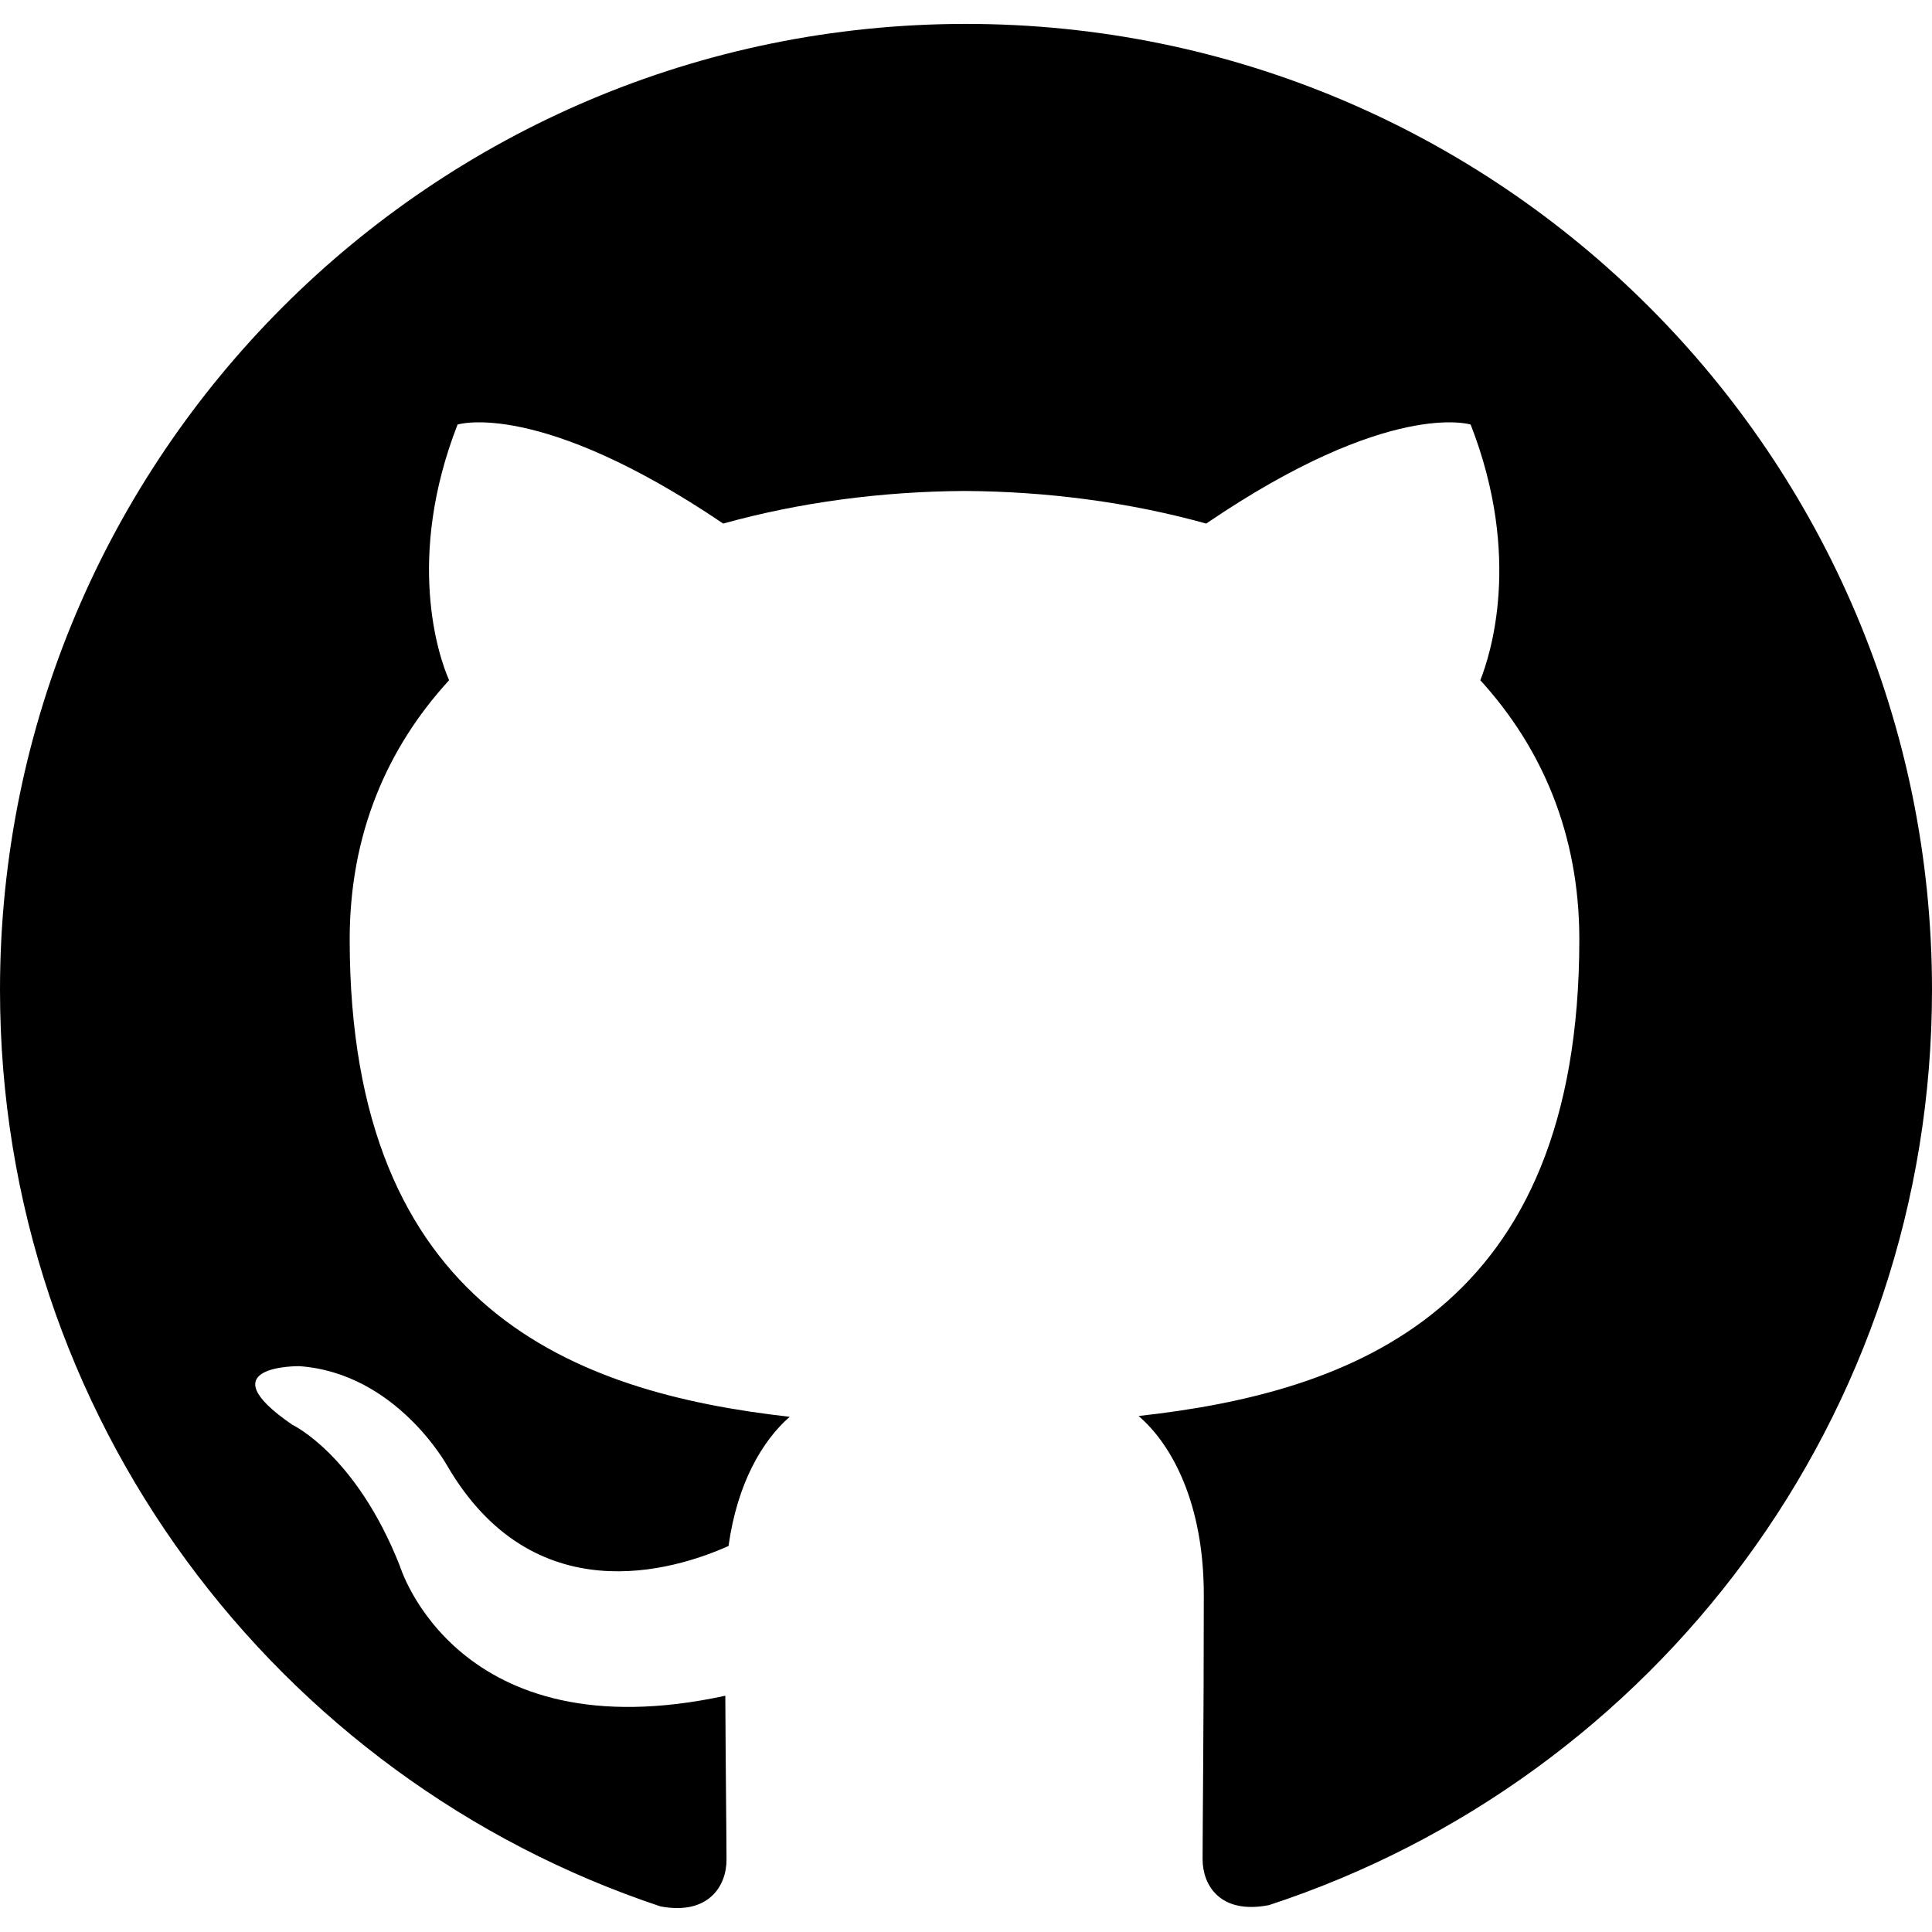
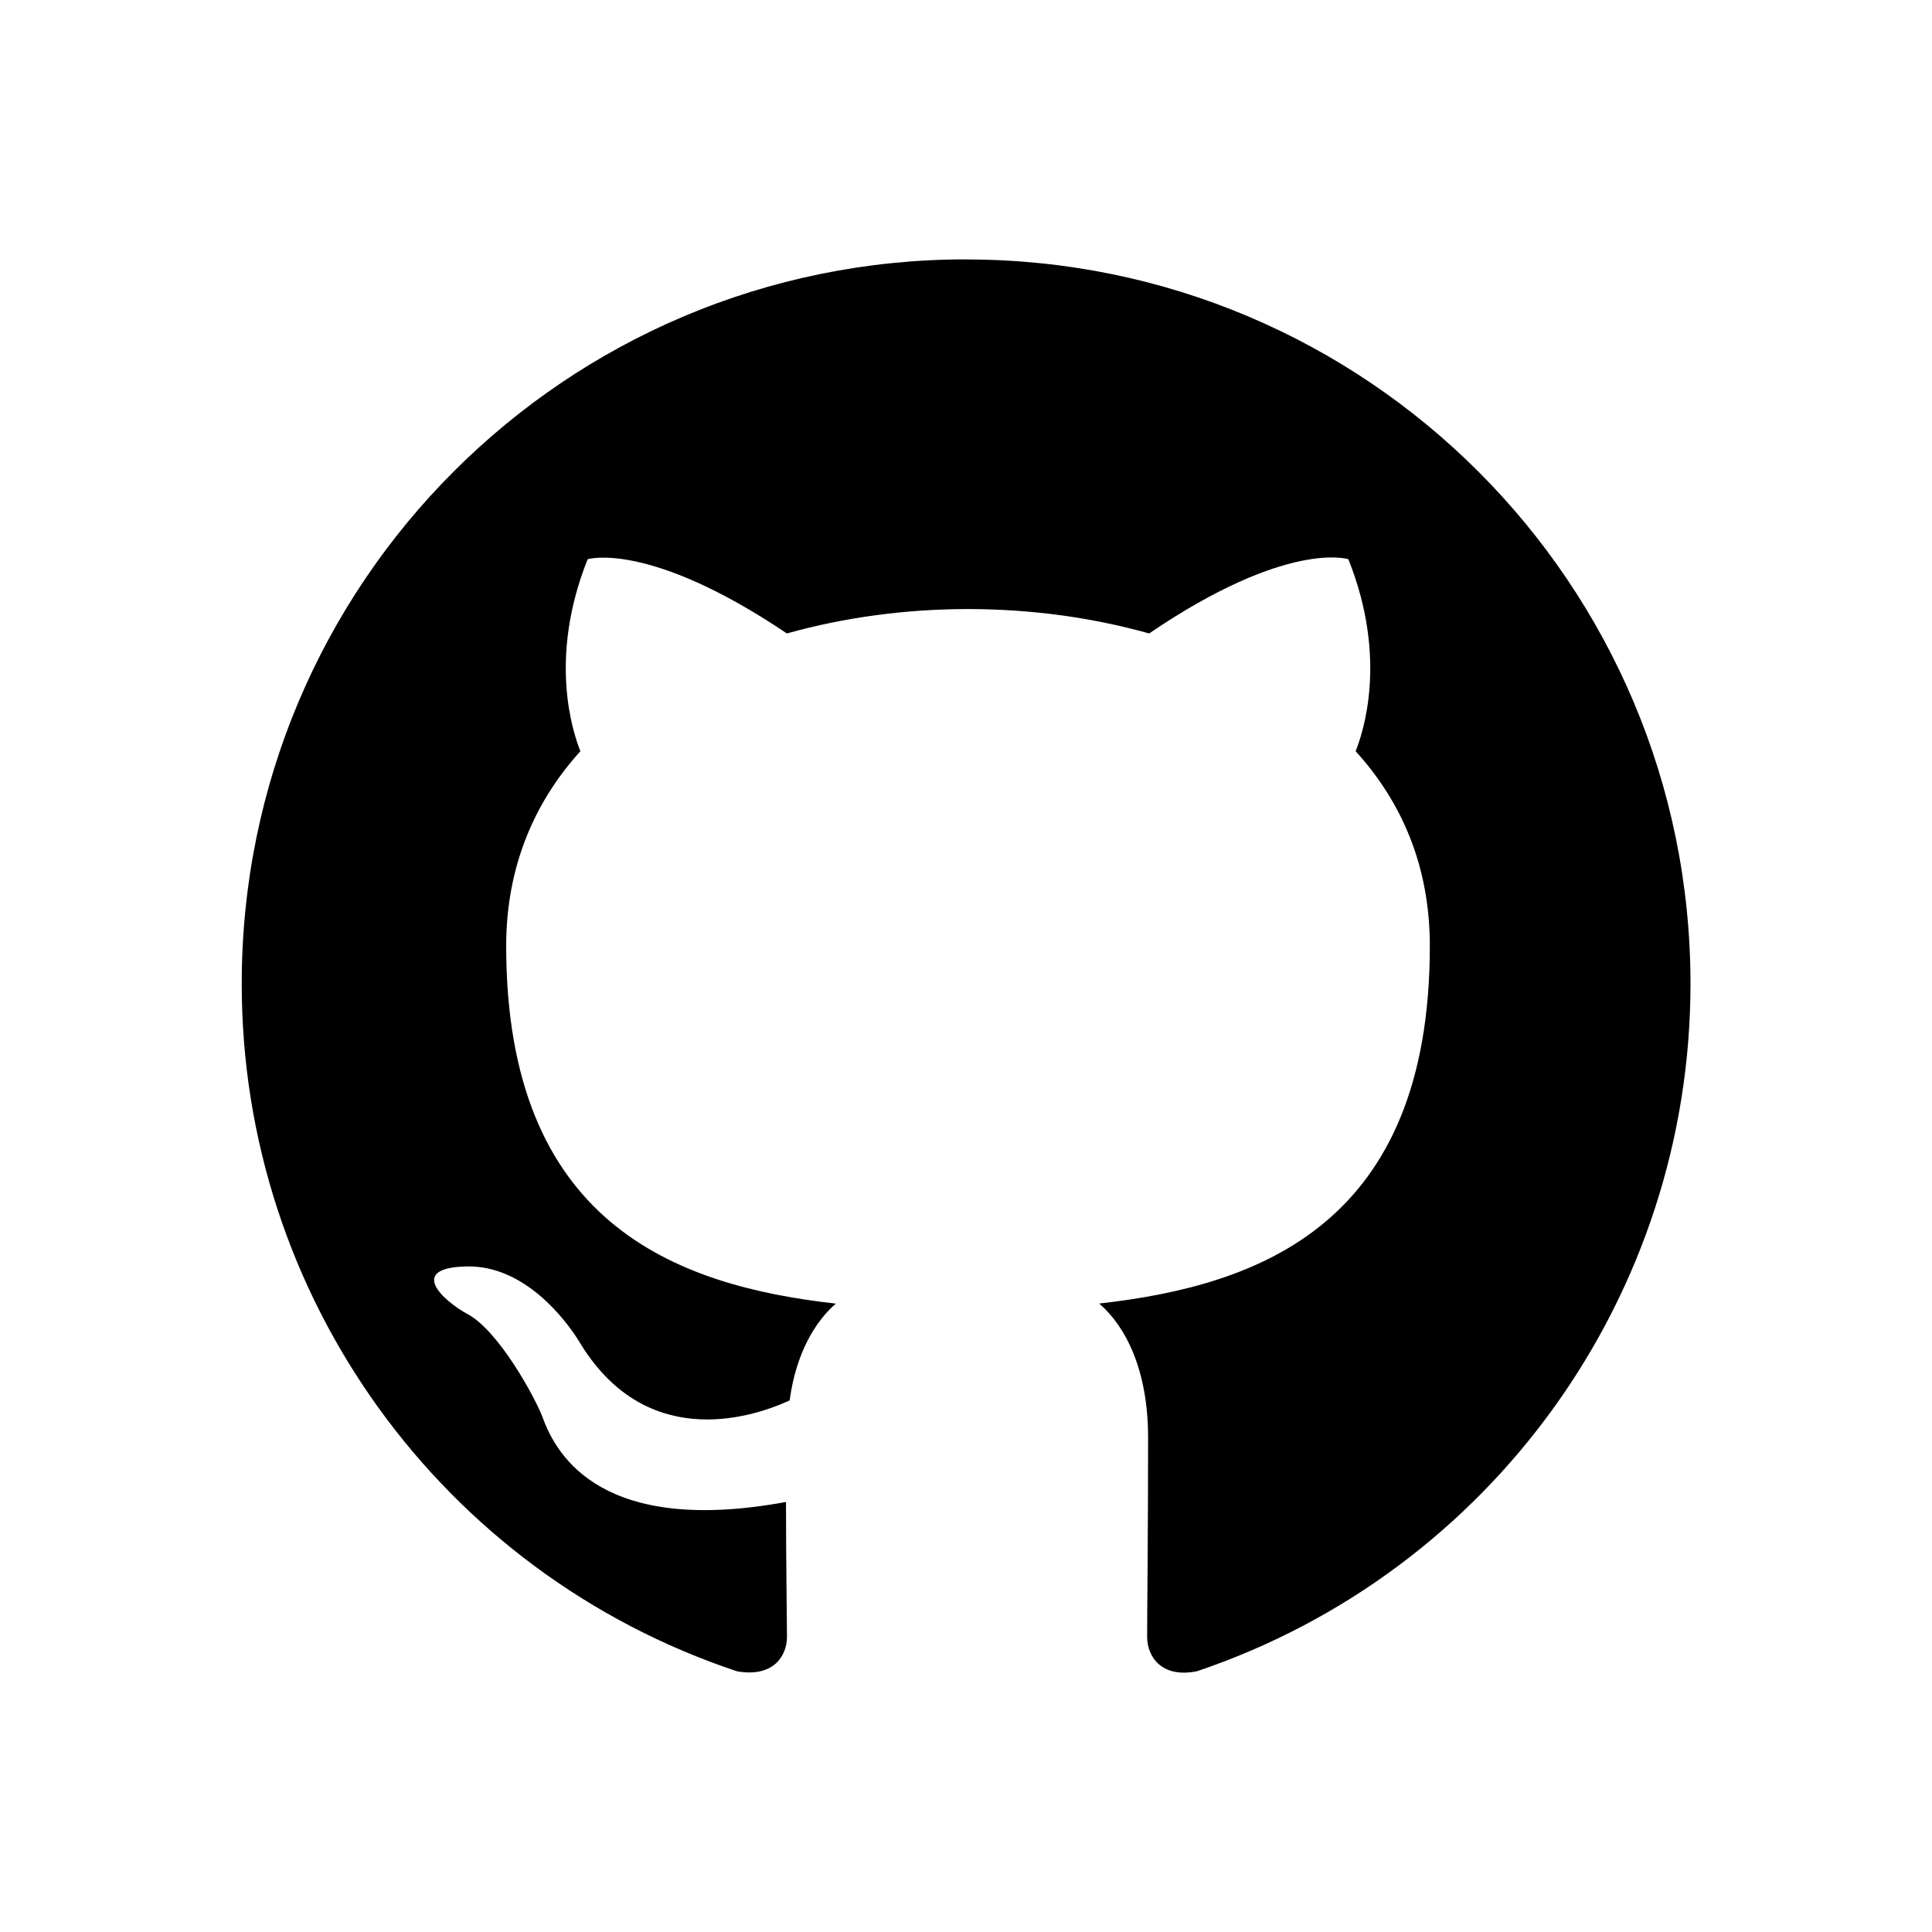
<svg xmlns="http://www.w3.org/2000/svg" width="24" height="24" viewBox="0 0 24 24" fill="currentColor">
-   <path d="M12,.297C5.37.297,0,5.67,0,12.297c0,5.303,3.438,9.8,8.205,11.385.6.113.82-.258.82-.577,0-.285-.01-1.04-.015-2.04-3.338.724-4.042-1.61-4.042-1.61-.546-1.385-1.335-1.755-1.335-1.755-1.087-.744.084-.729.084-.729,1.205.084,1.838,1.236,1.838,1.236,1.07,1.835,2.809,1.305,3.495.998.108-.776.417-1.305.76-1.605-2.665-.3-5.466-1.332-5.466-5.93,0-1.31.465-2.38,1.235-3.22-.135-.303-.54-1.523.105-3.176,0,0,1.005-.322,3.3,1.23.96-.267,1.98-.399,3-.405,1.02.006,2.04.138,3,.405,2.28-1.552,3.285-1.23,3.285-1.23.645,1.653.24,2.873.12,3.176.765.84,1.23,1.91,1.23,3.22,0,4.61-2.805,5.625-5.475,5.92.42.36.81,1.096.81,2.22,0,1.606-.015,2.896-.015,3.286,0,.315.21.69.825.57,4.801-1.574,8.236-6.074,8.236-11.369C24,5.67,18.627.297,12,.297" />
+   <path d="M12,3.223c4.973,0,9,4.027,9,9-.001,3.867-2.468,7.302-6.131,8.538-.45.09-.619-.192-.619-.428,0-.304.012-1.272.012-2.475,0-.843-.281-1.383-.607-1.665,2.002-.225,4.107-.99,4.107-4.443,0-.99-.349-1.789-.922-2.418.09-.225.405-1.147-.09-2.385,0,0-.754-.248-2.475.922-.72-.202-1.485-.303-2.25-.303s-1.53.101-2.25.303c-1.721-1.158-2.475-.922-2.475-.922-.495,1.238-.18,2.16-.09,2.385-.573.63-.922,1.44-.922,2.418,0,3.442,2.093,4.219,4.095,4.444-.259.225-.495.619-.574,1.203-.518.237-1.812.619-2.621-.743-.169-.27-.675-.933-1.383-.922-.754.012-.303.428.011.596.382.213.821,1.013.922,1.272.18.506.765,1.474,3.026,1.058,0,.754.012,1.462.012,1.676,0,.237-.169.506-.619.428-3.677-1.224-6.156-4.664-6.154-8.539C3,7.249,7.028,3.222,12,3.222h0Z" />
</svg>
